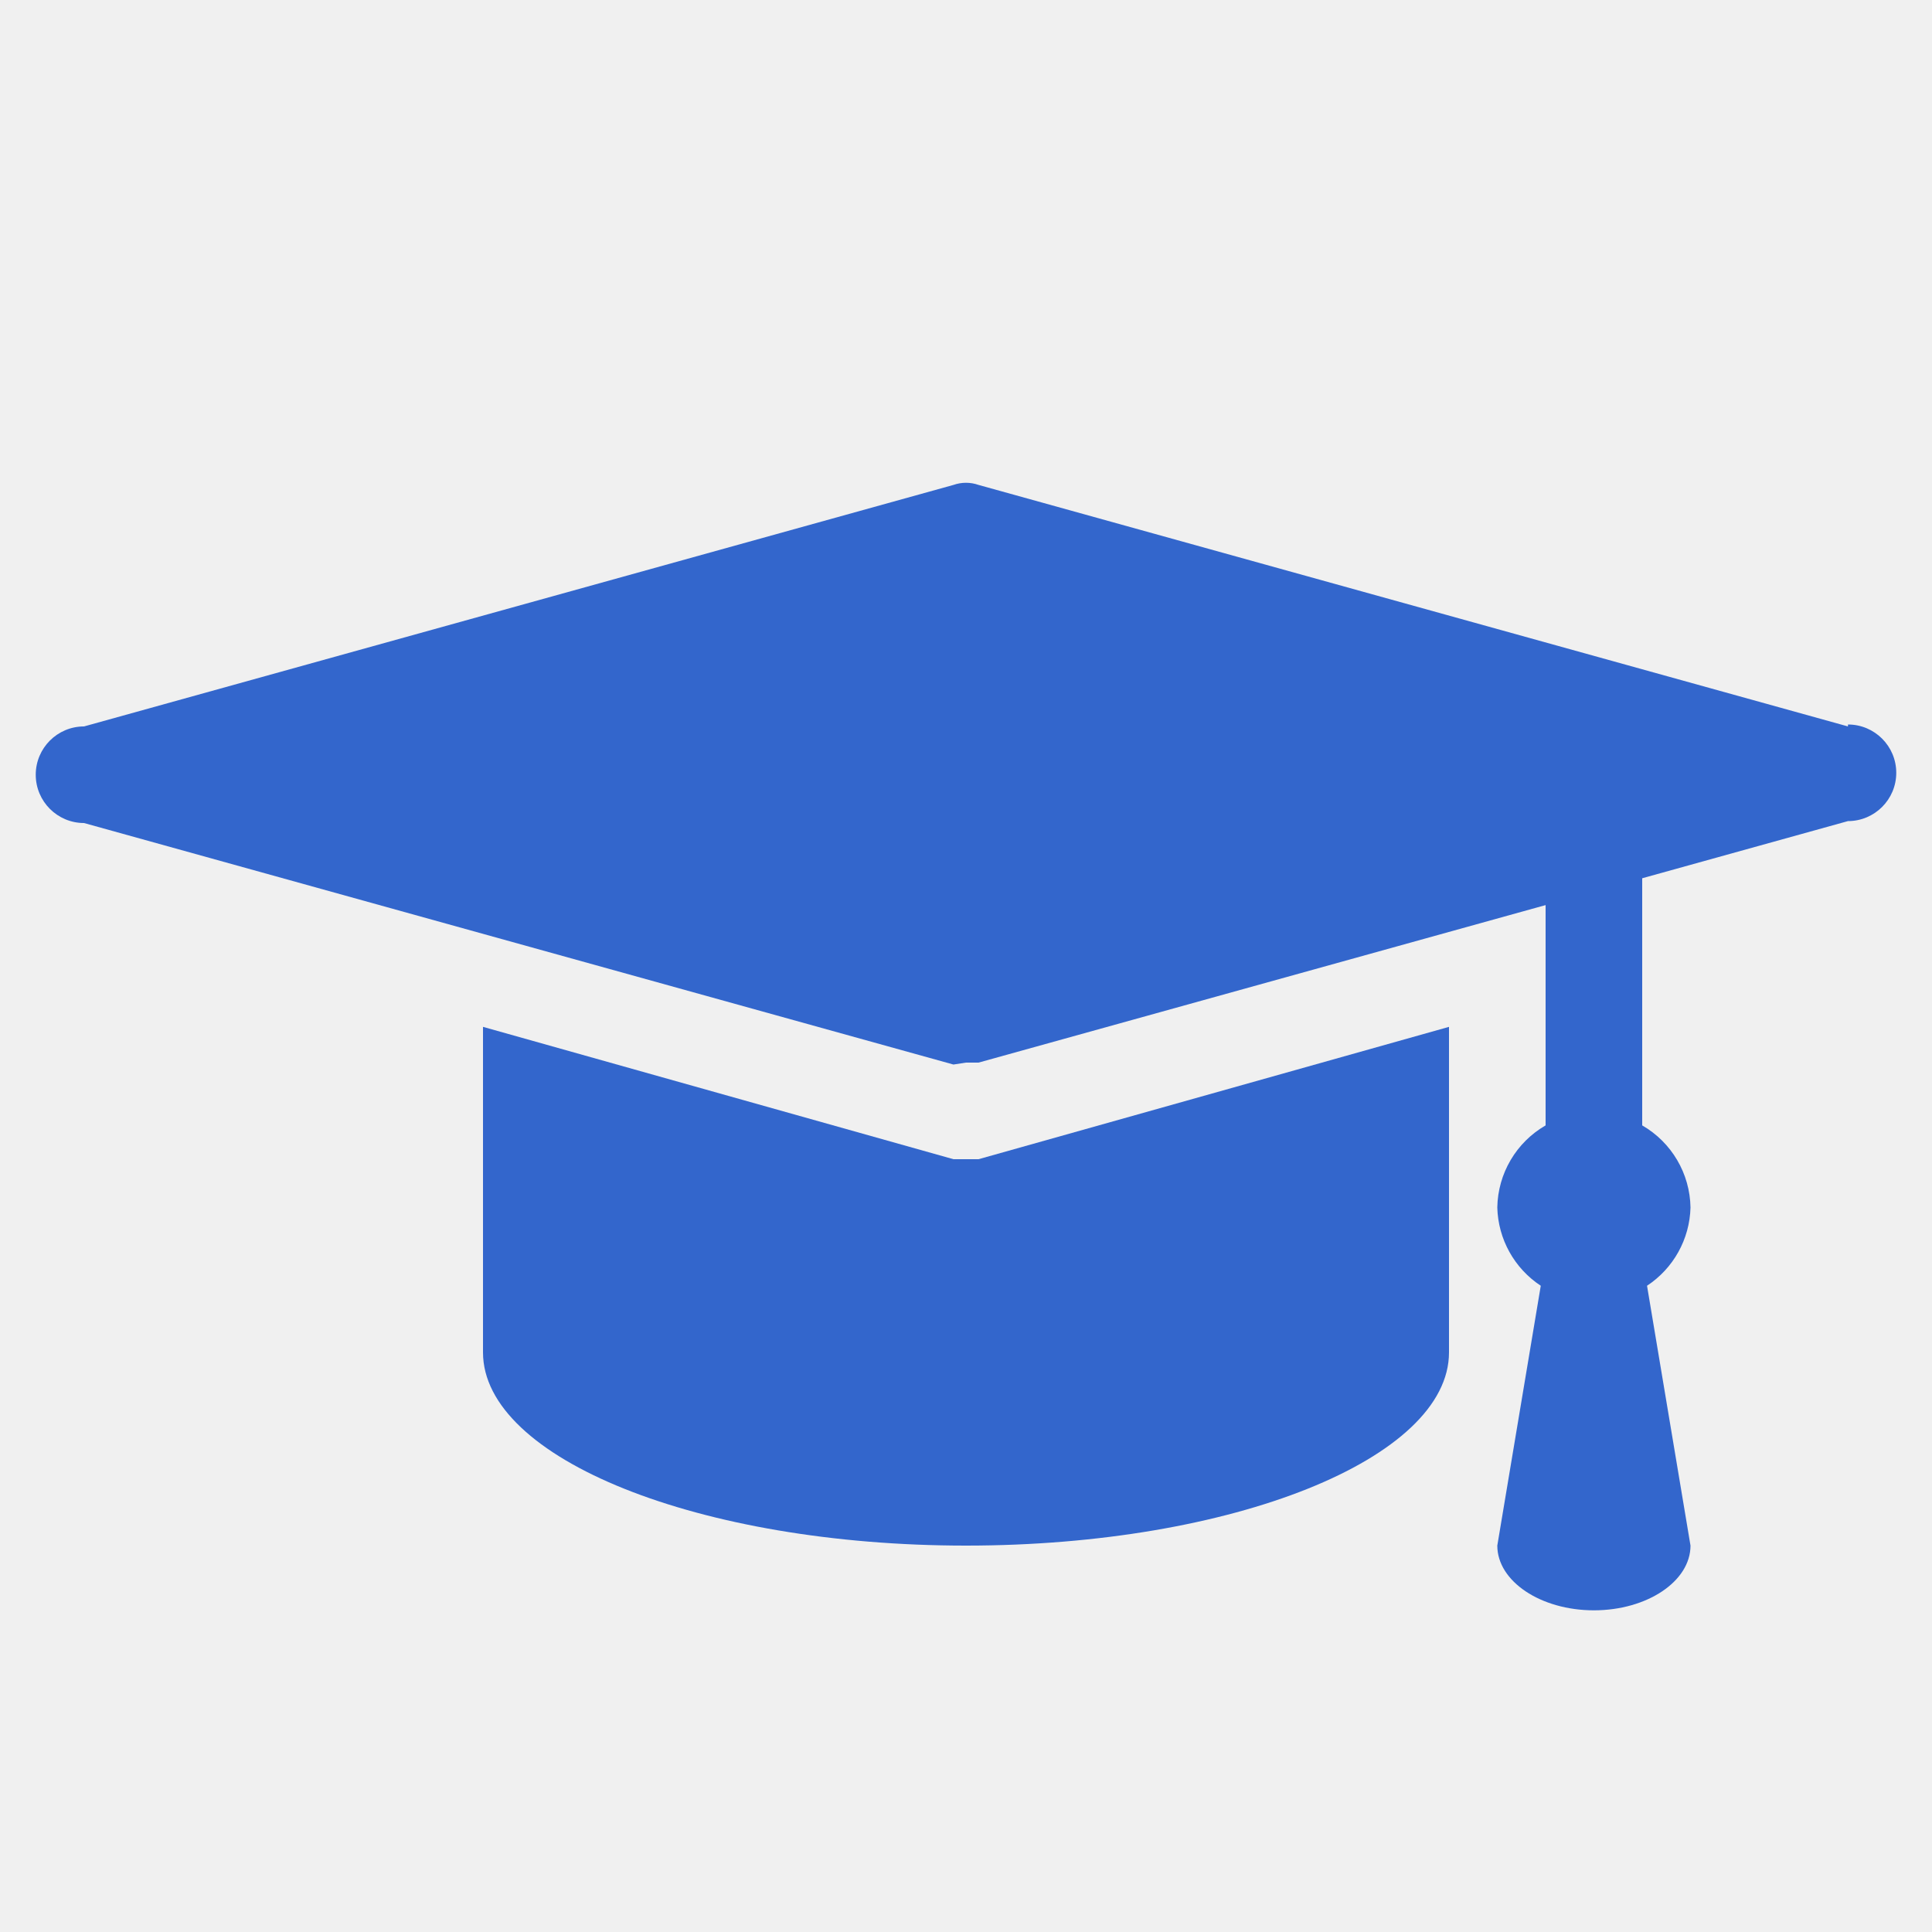
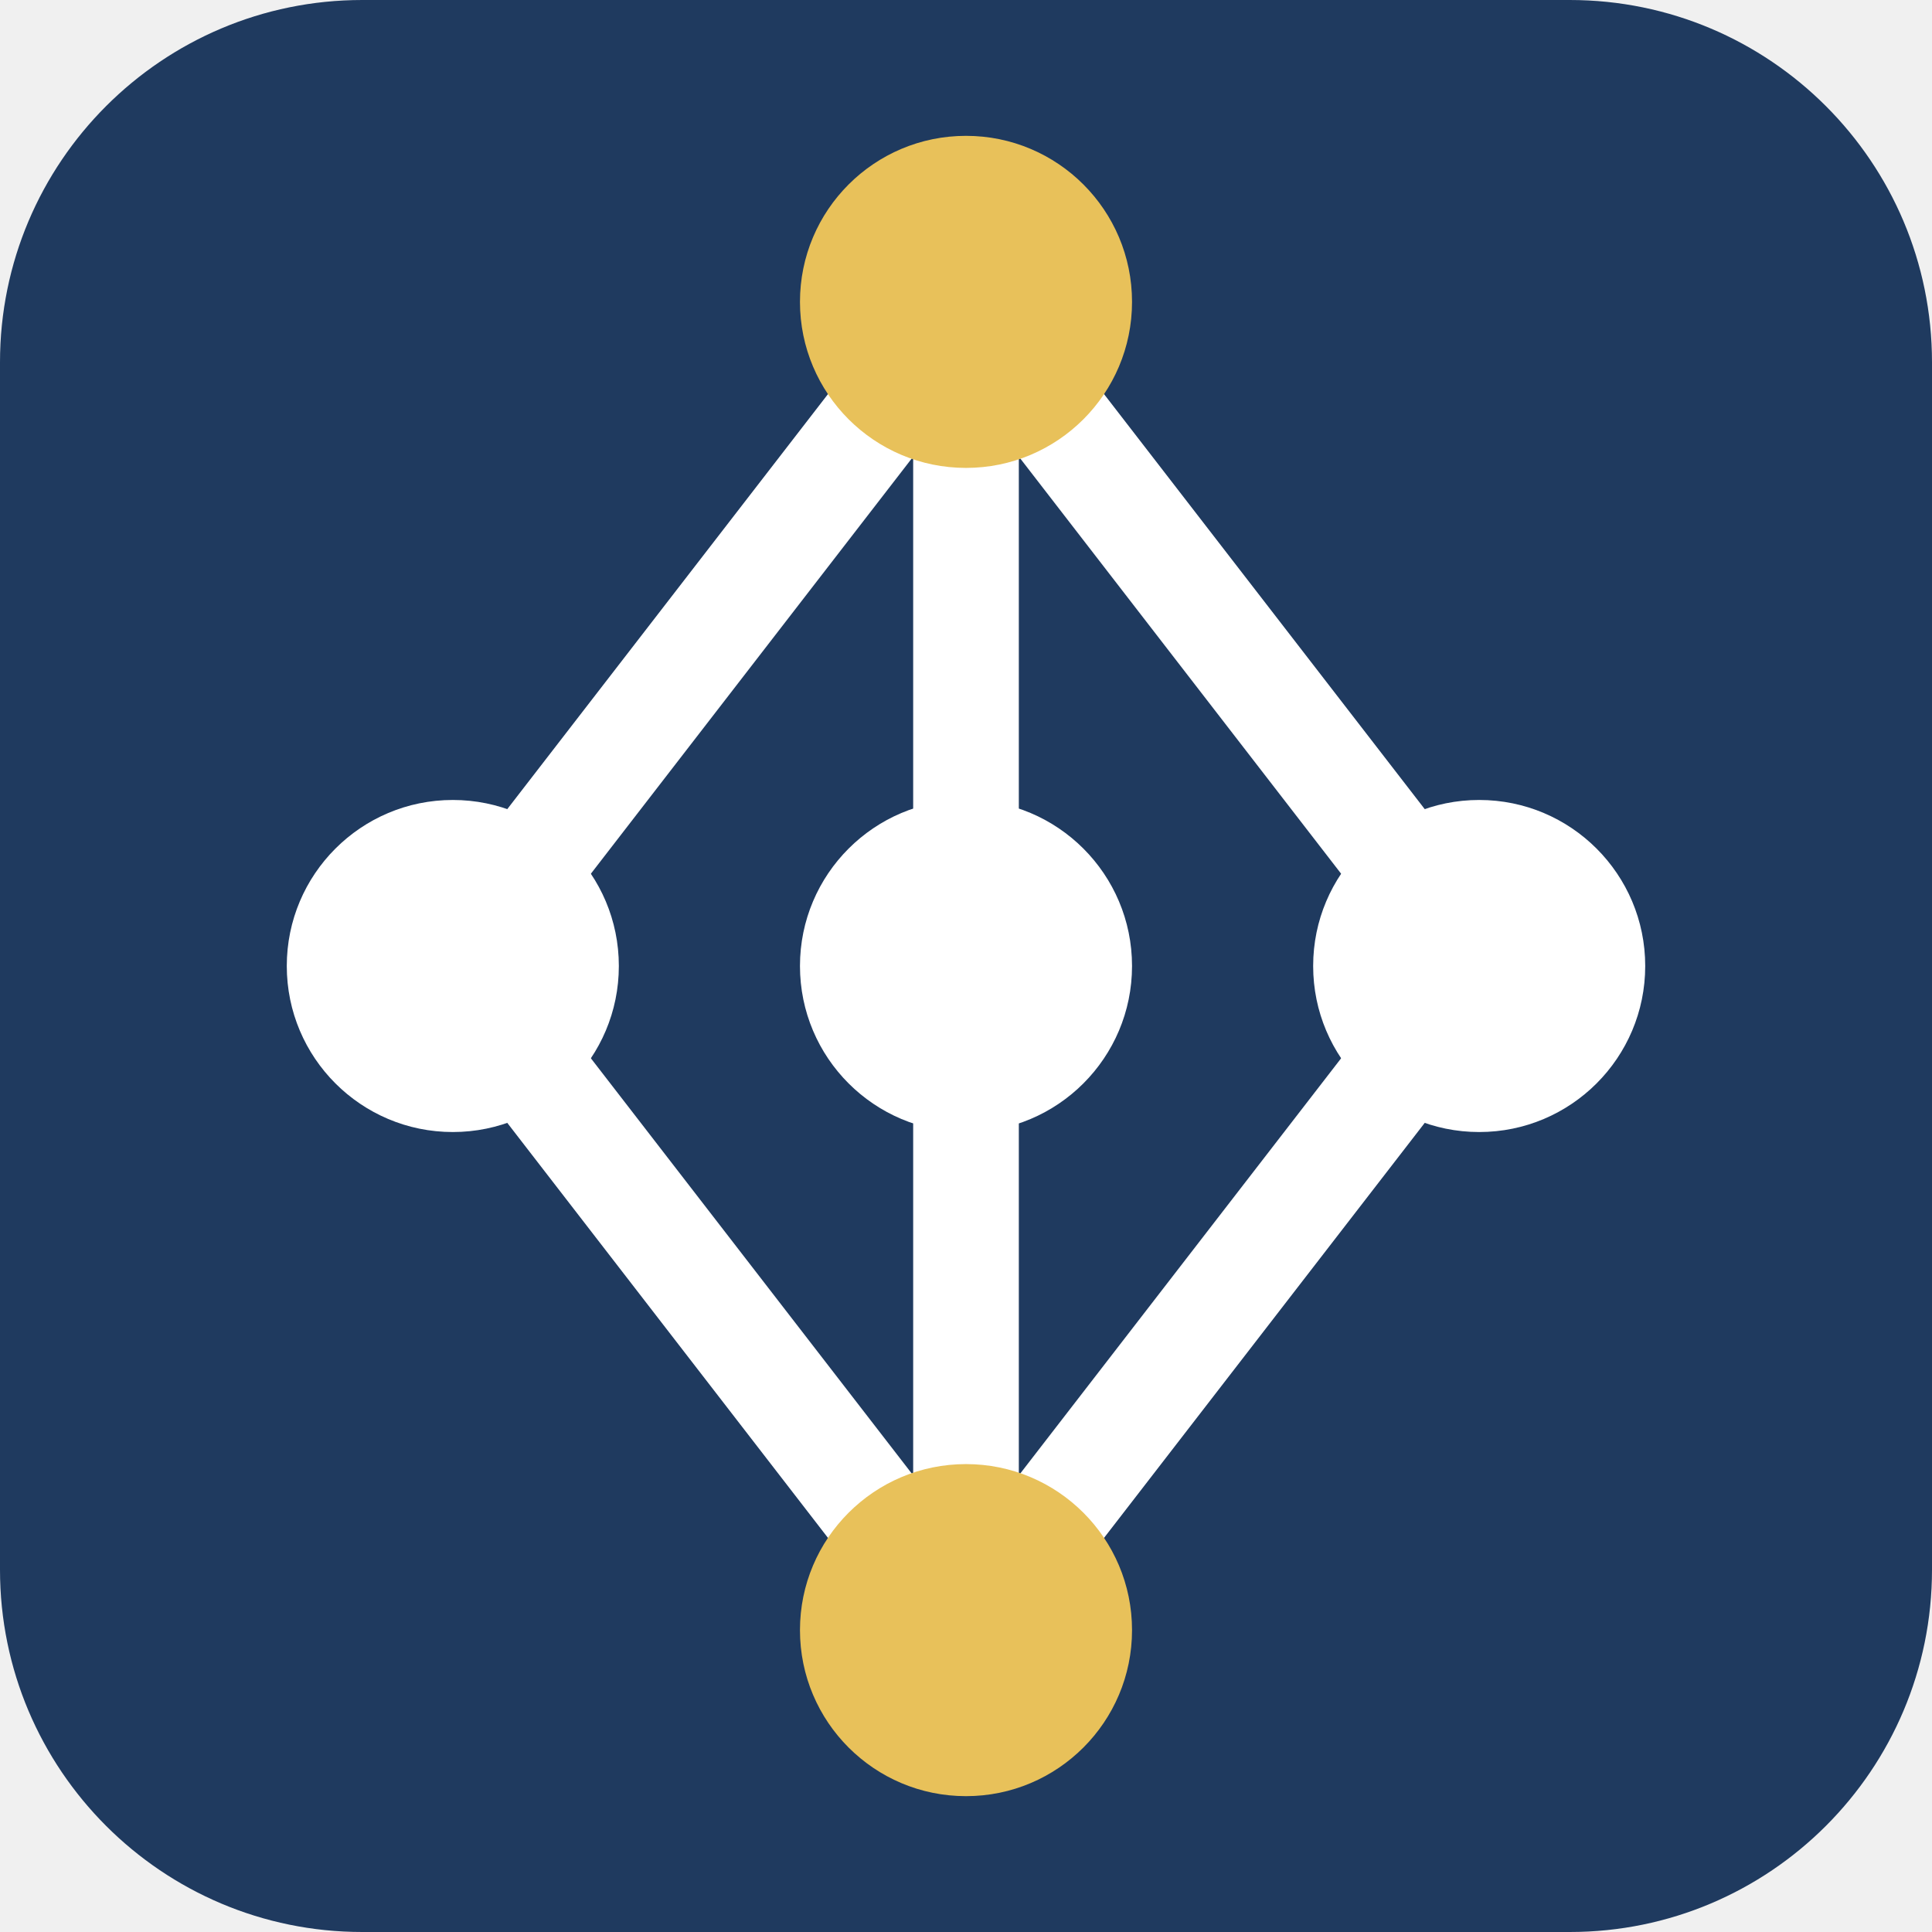
- <svg xmlns="http://www.w3.org/2000/svg" viewBox="2 2 20 20">
-   <path d="M12.13,14,12,14l-.13,0L7,12.63V16c0,1.1,2.24,2,5,2s5-.9,5-2V12.63Z" fill="#36c" />
-   <path d="M21.13,9.52l-9-2.5a.39.39,0,0,0-.26,0l-9,2.5a.5.5,0,0,0,0,1l9,2.5L12,13l.13,0,9-2.5a.5.5,0,0,0,0-1Z" fill="#36c" />
-   <path d="M19.5,14.5a1,1,0,0,0-.5-.85V10H18v3.65a1,1,0,0,0-.5.85,1,1,0,0,0,.45.81L17.5,18c0,.37.45.67,1,.67s1-.3,1-.67l-.45-2.69A1,1,0,0,0,19.5,14.5Z" fill="#36c" />
+ <svg xmlns="http://www.w3.org/2000/svg" viewBox="0 0 64 64">
+   <rect width="64" height="64" rx="12" fill="#1f3a5f" />
+   <line x1="32" y1="10" x2="15" y2="32" stroke="#fff" stroke-width="3.5" stroke-linecap="round" />
+   <line x1="32" y1="10" x2="49" y2="32" stroke="#fff" stroke-width="3.5" stroke-linecap="round" />
+   <line x1="15" y1="32" x2="32" y2="54" stroke="#fff" stroke-width="3.5" stroke-linecap="round" />
+   <line x1="49" y1="32" x2="32" y2="54" stroke="#fff" stroke-width="3.5" stroke-linecap="round" />
+   <line x1="32" y1="10" x2="32" y2="32" stroke="#fff" stroke-width="3.5" stroke-linecap="round" />
+   <line x1="32" y1="32" x2="32" y2="54" stroke="#fff" stroke-width="3.5" stroke-linecap="round" />
+   <circle cx="32" cy="10" r="5.5" fill="#e8c15a" />
+   <circle cx="15" cy="32" r="5.5" fill="#fff" />
+   <circle cx="49" cy="32" r="5.5" fill="#fff" />
+   <circle cx="32" cy="54" r="5.5" fill="#e8c15a" />
+   <circle cx="32" cy="32" r="5.5" fill="#fff" />
</svg>
